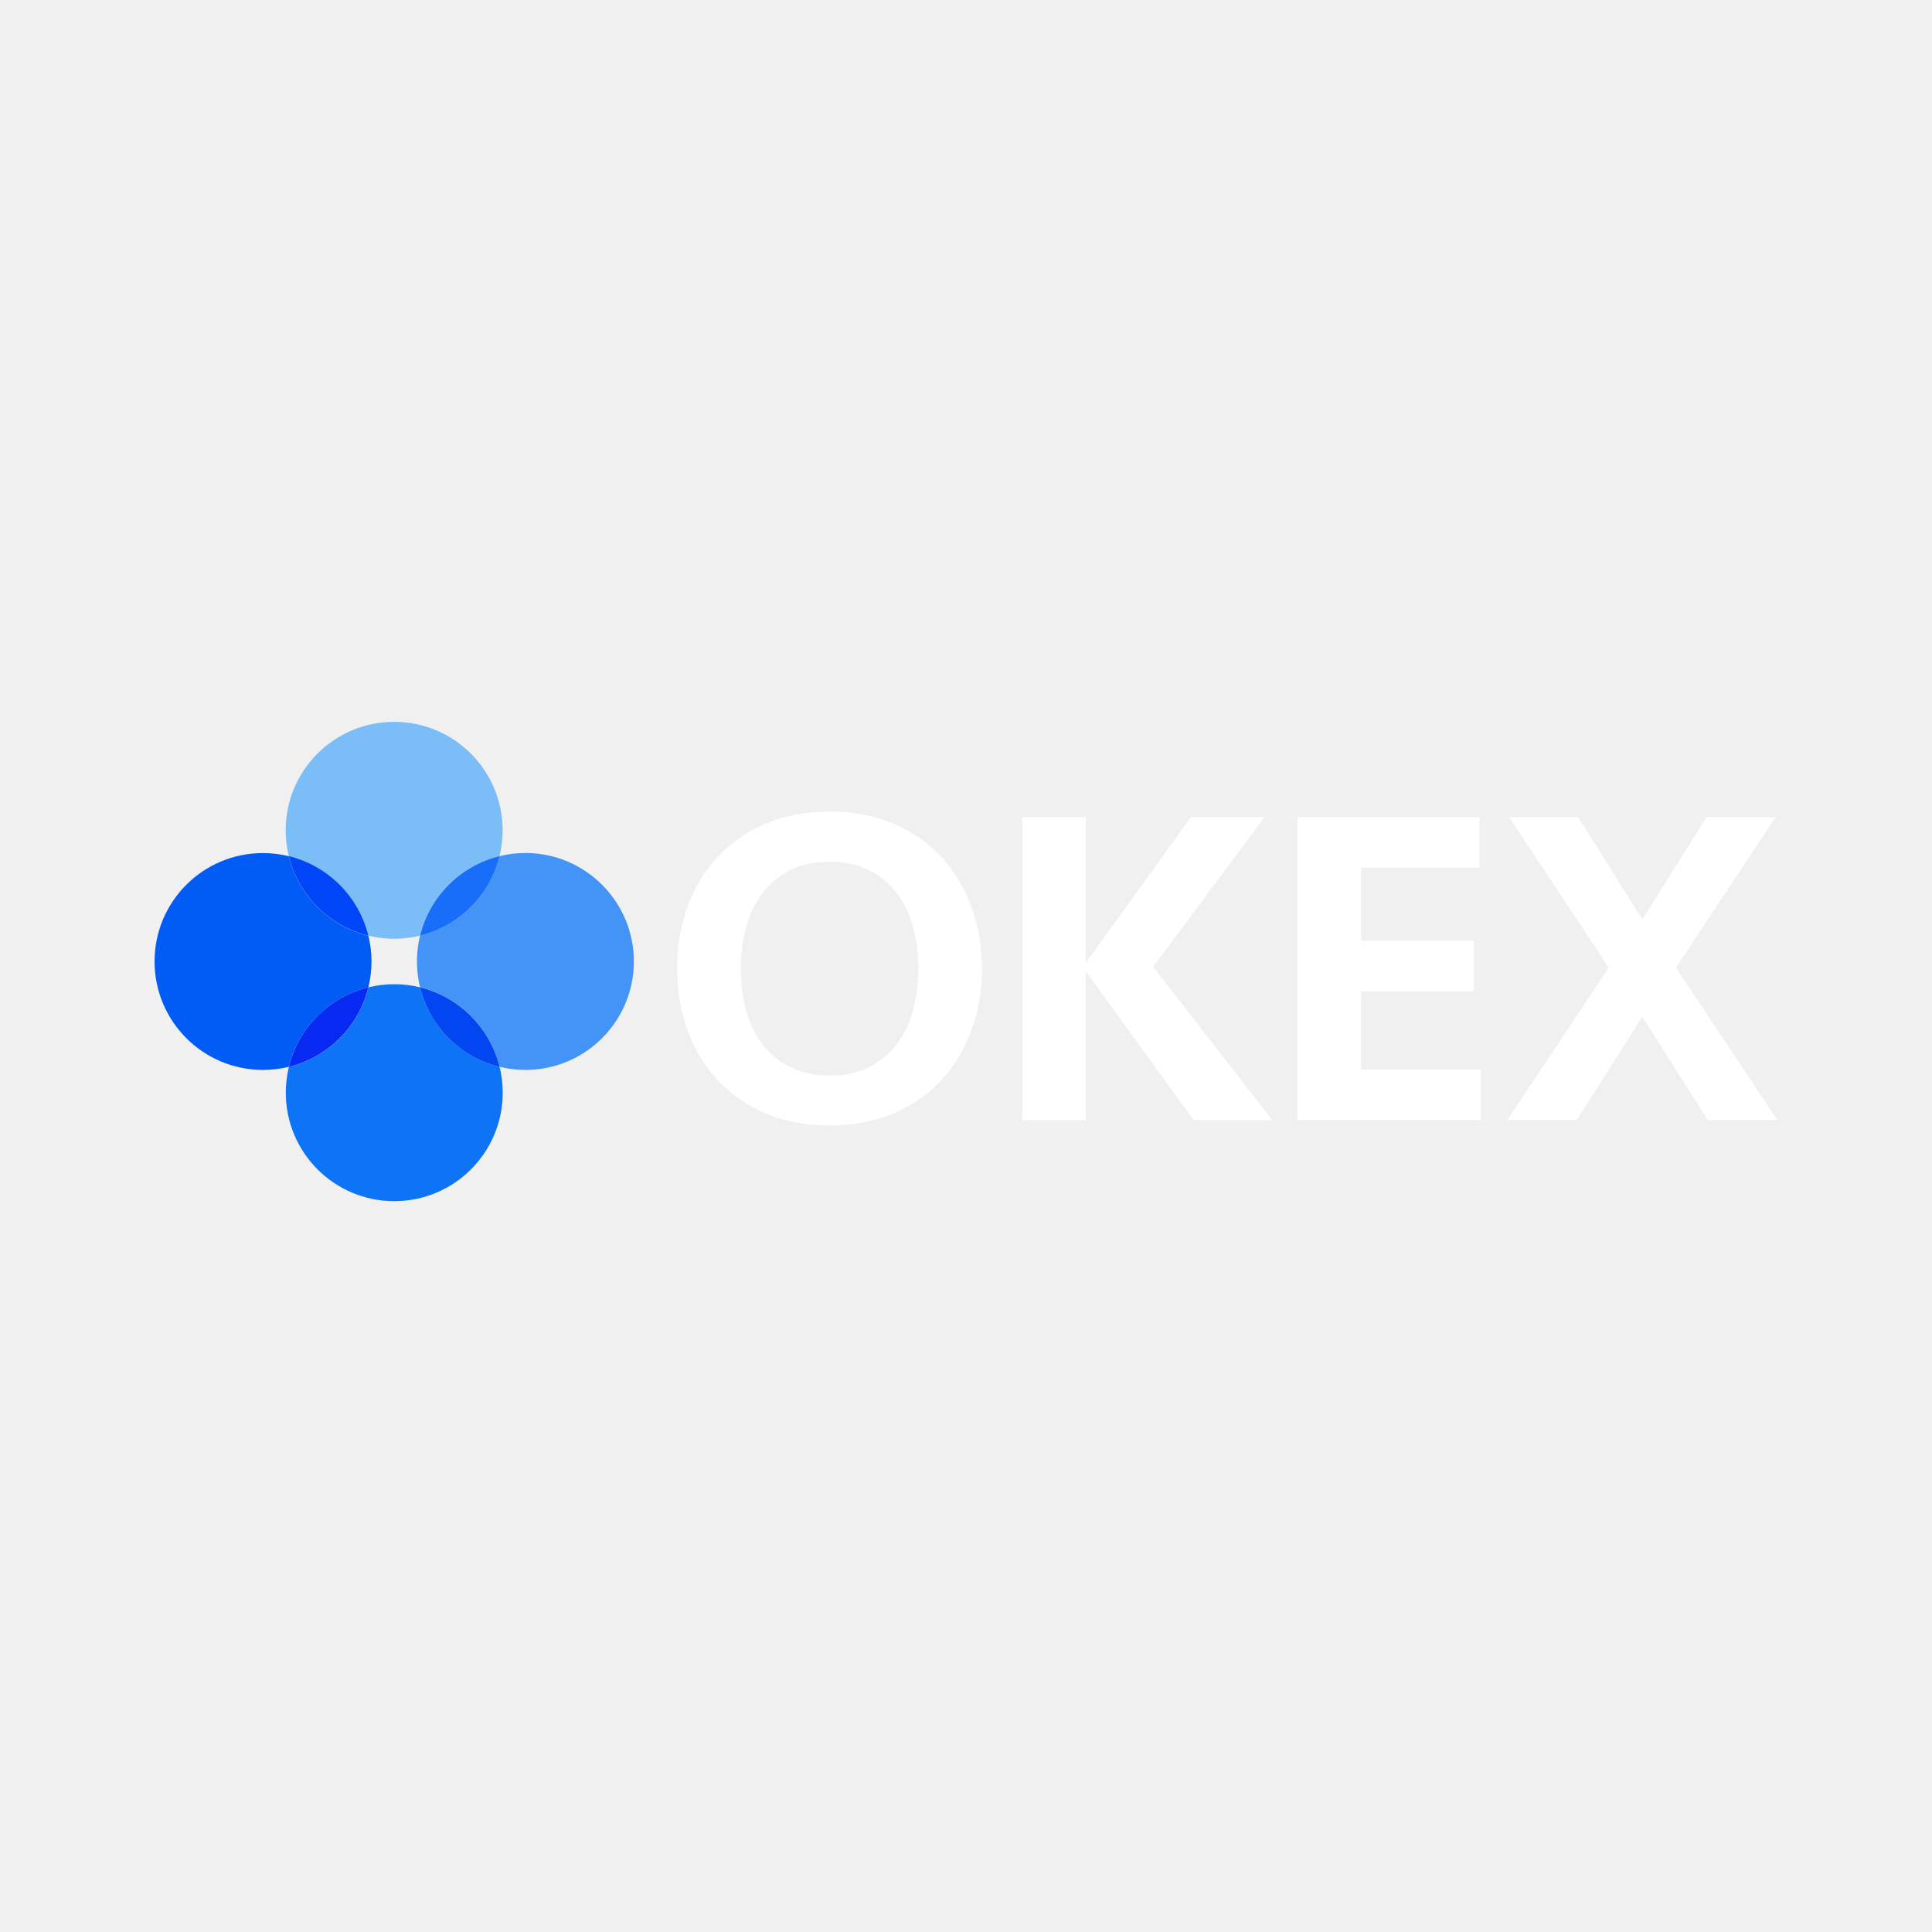
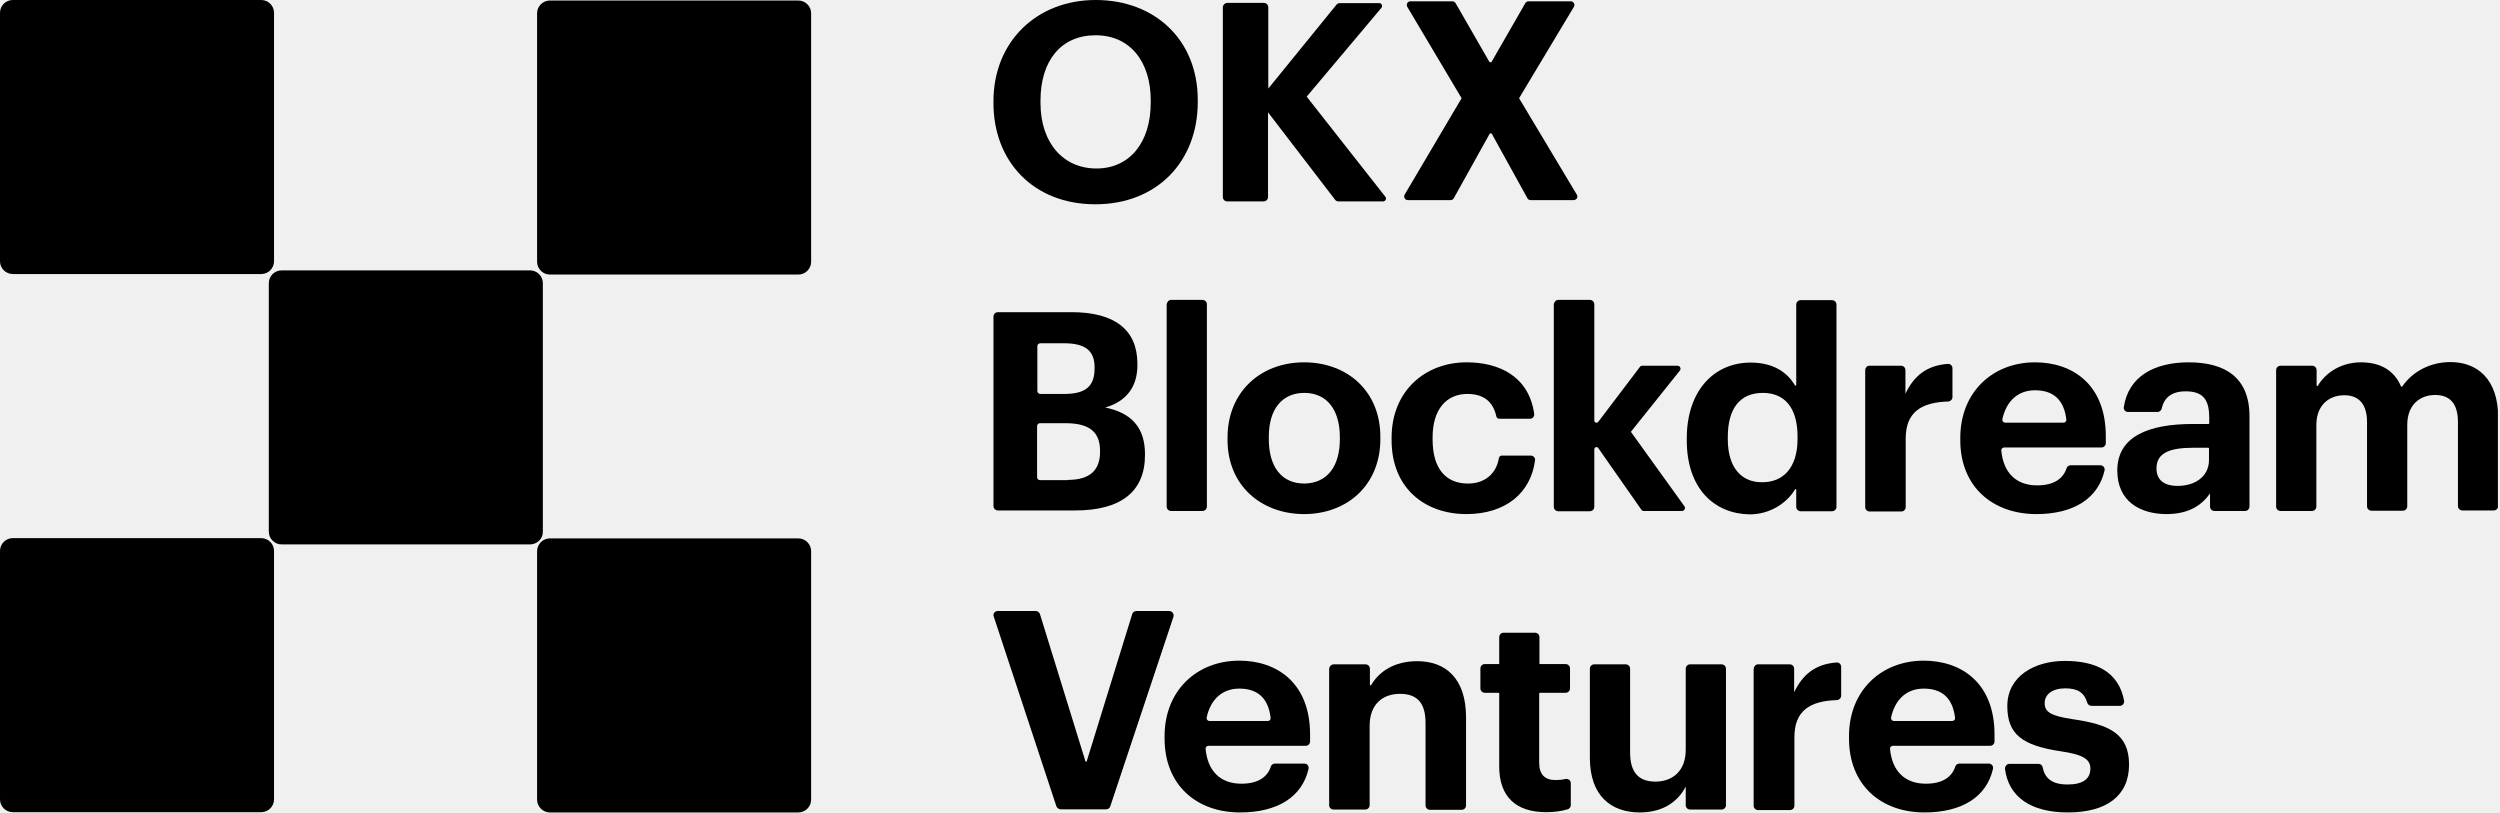
- <svg xmlns="http://www.w3.org/2000/svg" width="200" height="200" viewBox="0 0 200 200" fill="none">
-   <path d="M38.136 96.862C38.993 97.069 39.889 97.182 40.803 97.182C41.727 97.182 42.614 97.069 43.472 96.862C44.462 92.808 47.648 89.612 51.711 88.622C51.919 87.764 52.032 86.868 52.032 85.954C52.032 79.75 47.007 74.725 40.803 74.725C34.6 74.725 29.575 79.75 29.575 85.954C29.575 86.878 29.688 87.764 29.896 88.622C33.959 89.612 37.146 92.808 38.136 96.862Z" fill="#7ABDF7" />
-   <path d="M43.482 102.207C42.624 101.999 41.728 101.886 40.814 101.886C39.89 101.886 39.004 101.999 38.146 102.207C37.156 106.26 33.969 109.456 29.906 110.446C29.699 111.304 29.585 112.2 29.585 113.114C29.585 119.318 34.61 124.343 40.814 124.343C47.017 124.343 52.042 119.318 52.042 113.114C52.042 112.19 51.929 111.304 51.722 110.446C47.658 109.447 44.472 106.26 43.482 102.207Z" fill="#0D74F5" />
-   <path d="M54.389 88.301C53.465 88.301 52.579 88.414 51.721 88.622C50.731 92.675 47.544 95.871 43.481 96.861C43.274 97.719 43.161 98.615 43.161 99.529C43.161 100.453 43.274 101.339 43.481 102.197C47.535 103.187 50.731 106.374 51.721 110.437C52.579 110.645 53.474 110.758 54.389 110.758C60.592 110.758 65.617 105.733 65.617 99.529C65.617 93.326 60.583 88.301 54.389 88.301Z" fill="#4494F7" />
-   <path d="M38.136 102.207C38.343 101.349 38.457 100.453 38.457 99.539C38.457 98.615 38.343 97.729 38.136 96.871C34.082 95.881 30.886 92.694 29.896 88.631C29.038 88.424 28.143 88.311 27.228 88.311C21.025 88.301 16 93.326 16 99.529C16 105.733 21.025 110.758 27.228 110.758C28.152 110.758 29.038 110.645 29.896 110.437C30.886 106.383 34.082 103.197 38.136 102.207Z" fill="#005CF4" />
-   <path d="M43.481 96.861C47.535 95.871 50.731 92.685 51.721 88.622C47.658 89.612 44.471 92.808 43.481 96.861Z" fill="#186EF9" />
-   <path d="M43.481 102.207C44.471 106.261 47.658 109.457 51.721 110.447C50.722 106.383 47.535 103.197 43.481 102.207Z" fill="#0246F2" />
-   <path d="M38.136 96.861C37.146 92.808 33.96 89.612 29.896 88.622C30.886 92.685 34.082 95.871 38.136 96.861Z" fill="#0046F8" />
-   <path d="M38.136 102.207C34.082 103.197 30.886 106.383 29.896 110.447C33.96 109.447 37.146 106.261 38.136 102.207Z" fill="#0729F1" />
-   <path d="M101.659 100.265C101.659 102.499 101.311 104.592 100.604 106.553C99.897 108.514 98.878 110.239 97.54 111.71C96.201 113.19 94.561 114.359 92.59 115.217C90.629 116.084 88.385 116.508 85.878 116.508C83.36 116.508 81.126 116.075 79.165 115.217C77.204 114.349 75.545 113.18 74.197 111.71C72.849 110.23 71.821 108.514 71.133 106.553C70.445 104.592 70.096 102.499 70.096 100.265C70.096 98.068 70.445 95.975 71.133 93.995C71.821 92.015 72.849 90.29 74.197 88.81C75.545 87.33 77.204 86.161 79.165 85.303C81.126 84.436 83.36 84.011 85.878 84.011C88.385 84.011 90.629 84.445 92.59 85.303C94.551 86.17 96.201 87.339 97.54 88.81C98.878 90.29 99.897 92.015 100.604 93.995C101.311 95.984 101.659 98.068 101.659 100.265ZM85.878 111.342C87.414 111.342 88.763 111.059 89.903 110.494C91.053 109.928 92.006 109.155 92.779 108.165C93.552 107.175 94.117 106.006 94.495 104.658C94.872 103.31 95.06 101.848 95.06 100.274C95.06 98.7 94.872 97.248 94.495 95.89C94.117 94.542 93.542 93.373 92.779 92.383C92.006 91.393 91.053 90.62 89.903 90.054C88.753 89.489 87.414 89.206 85.878 89.206C84.341 89.206 82.993 89.489 81.852 90.054C80.702 90.62 79.75 91.393 78.977 92.383C78.204 93.373 77.638 94.542 77.261 95.89C76.884 97.238 76.695 98.7 76.695 100.274C76.695 101.848 76.884 103.3 77.261 104.658C77.638 106.006 78.213 107.175 78.977 108.165C79.75 109.155 80.702 109.928 81.852 110.494C83.002 111.059 84.341 111.342 85.878 111.342Z" fill="white" />
-   <path d="M105.807 115.952V84.586H112.406V99.661L123.286 84.586H130.913L119.373 100.085L131.714 115.961H123.569L112.406 100.556V115.961H105.807V115.952Z" fill="white" />
-   <path d="M134.308 84.586H153.154V89.809H140.907V97.389H152.588V102.621H140.907V110.719H153.295V115.952H134.308V84.586Z" fill="white" />
-   <path d="M176.656 84.586H183.811L173.498 100.179L184 115.952H176.797L170.009 105.261L163.231 115.952H156.028L166.53 100.17L156.217 84.577H163.372L170.019 95.173L176.656 84.586Z" fill="white" />
+ <svg xmlns="http://www.w3.org/2000/svg" width="957" height="311" viewBox="0 0 957 311" fill="none">
+   <g clip-path="url(#clip0_51_41)">
+     <path d="M380.3 39.5V38.7C380.3 16 396.8 0 419.4 0C442.2 0 458.5 15.4 458.5 38.2V39.1C458.5 61.7 443 78.2 419.3 78.2C395.5 78.2 380.3 61.7 380.3 39.5ZM440.5 39.3V38.4C440.5 23.6 432.6 13.5 419.4 13.5C406.2 13.5 398.3 23.2 398.3 38.5V39.4C398.3 54.9 407.2 64.5 419.7 64.5C432.4 64.5 440.5 54.6 440.5 39.3Z" fill="black" />
+     <path d="M469.9 1.1H483.8C484.7 1.1 485.5 1.8 485.5 2.8V33.9L511.6 1.8C511.9 1.4 512.4 1.2 512.9 1.2H528C528.9 1.2 529.4 2.3 528.8 3L500.2 37L530.3 75.3C530.9 76 530.4 77.1 529.4 77.1H512.4C511.9 77.1 511.4 76.9 511.1 76.5L485.4 43V75.4C485.4 76.3 484.7 77.1 483.7 77.1H469.8C468.9 77.1 468.1 76.4 468.1 75.4V2.7C468.2 1.8 469 1.1 469.9 1.1Z" fill="black" />
+     <path d="M559.5 37.6L538.7 2.6C538.2 1.7 538.8 0.5 539.9 0.5H556C556.5 0.5 556.9 0.8 557.2 1.2L570.2 23.8H570.9L583.9 1.2C584.1 0.8 584.6 0.5 585.1 0.5H601.3C602.4 0.5 603 1.7 602.5 2.6L581.5 37.6L603.6 74.5C604.2 75.4 603.5 76.6 602.4 76.6H585.9C585.4 76.6 584.9 76.3 584.7 75.9L571 51.1H570.3L556.5 75.9C556.3 76.3 555.8 76.6 555.3 76.6H538.9C537.8 76.6 537.2 75.4 537.7 74.5L559.5 37.6Z" fill="black" />
+     <path d="M380.3 121.2C380.3 120.3 381 119.5 382 119.5H410.2C426.8 119.5 435.4 126.3 435.4 139.3V139.7C435.4 147.7 431.6 153.5 423.1 156C433 158 438.3 163.6 438.3 173.8V174.2C438.3 188.1 429.2 195.4 411.6 195.4H382C381.1 195.4 380.3 194.7 380.3 193.7V121.2ZM407.4 150.8C415.7 150.8 419 147.8 419 141V140.6C419 134.2 415.4 131.4 407.3 131.4H398.2C397.6 131.4 397.1 131.9 397.1 132.5V149.7C397.1 150.3 397.6 150.8 398.2 150.8H407.4ZM408.8 183.7C417.3 183.7 421.1 179.9 421.1 173V172.6C421.1 165.6 417.3 162 407.9 162H398.1C397.5 162 397 162.5 397 163.1V182.7C397 183.3 397.5 183.8 398.1 183.8H408.8V183.7Z" fill="black" />
+     <path d="M448.3 114.8H460.3C461.2 114.8 462 115.5 462 116.5V193.9C462 194.8 461.3 195.6 460.3 195.6H448.3C447.4 195.6 446.6 194.9 446.6 193.9V116.5C446.7 115.6 447.4 114.8 448.3 114.8Z" fill="black" />
+     <path d="M469.9 168.4V167.5C469.9 150.1 482.5 138.7 499.2 138.7C515.9 138.7 528.4 149.9 528.4 167.2V168.1C528.4 185.6 515.8 196.8 499.1 196.8C482.6 196.7 469.9 185.7 469.9 168.4ZM512.9 168.1V167.4C512.9 156.8 507.9 150.4 499.3 150.4C490.8 150.4 485.7 156.6 485.7 167.2V168.1C485.7 178.7 490.6 185.1 499.3 185.1C507.9 185 512.9 178.7 512.9 168.1Z" fill="black" />
+     <path d="M532.7 168.5V167.6C532.7 149.6 545.6 138.7 561.4 138.7C573.7 138.7 585.2 143.9 587.3 158.4C587.4 159.4 586.7 160.3 585.7 160.3H573.9C573.4 160.3 572.9 159.9 572.8 159.4C571.5 153.5 567.7 150.8 561.7 150.8C553.7 150.8 548.4 156.7 548.4 167.4V168.2C548.4 179.4 553.4 185.1 562 185.1C567.9 185.1 572.7 181.8 573.8 175.3C573.9 174.8 574.3 174.4 574.9 174.4H586C587 174.4 587.8 175.3 587.6 176.3C586 188.5 576.6 196.8 561.2 196.8C545.1 196.7 532.7 186.6 532.7 168.5Z" fill="black" />
+     <path d="M596.5 114.8H608.6C609.5 114.8 610.3 115.5 610.3 116.5V161C610.3 161.8 611.3 162.1 611.8 161.5L627.8 140.4C628 140.1 628.3 140 628.7 140H642.2C643.1 140 643.6 141.1 643.1 141.8L624.3 165.3L644.8 193.8C645.3 194.5 644.8 195.6 643.9 195.6H629.2C628.8 195.6 628.5 195.4 628.3 195.1L611.8 171.5C611.3 170.8 610.3 171.2 610.3 172V194C610.3 194.9 609.6 195.7 608.6 195.7H596.5C595.6 195.7 594.8 195 594.8 194V116.6C594.9 115.6 595.6 114.8 596.5 114.8Z" fill="black" />
+     <path d="M645.7 168.6V167.8C645.7 149.5 656.2 138.8 670.1 138.8C678.6 138.8 684 142.3 687.1 147.5C687.2 147.7 687.6 147.6 687.6 147.4V116.6C687.6 115.7 688.3 114.9 689.3 114.9H701.3C702.2 114.9 703 115.6 703 116.6V194C703 194.9 702.3 195.7 701.3 195.7H689.3C688.4 195.7 687.6 195 687.6 194V187.5C687.6 187.2 687.2 187.1 687.1 187.4C684 192.6 677.5 196.9 669.8 196.9C656.3 196.7 645.7 187.1 645.7 168.6ZM688.1 168V167.1C688.1 156.1 683.2 150.4 674.8 150.4C666.2 150.4 661.4 156.2 661.4 167.3V168.1C661.4 179.1 666.7 184.6 674.4 184.6C682.4 184.7 688.1 179.3 688.1 168Z" fill="black" />
+     <path d="M715.6 140H727.7C728.6 140 729.4 140.7 729.4 141.7V150.7C732.7 143.8 737.6 139.9 745.6 139.3C746.6 139.2 747.4 140 747.4 141V152C747.4 152.9 746.7 153.6 745.8 153.7C735.4 154 729.5 157.8 729.5 167.9V194.1C729.5 195 728.8 195.8 727.8 195.8H715.7C714.8 195.8 714 195.1 714 194.1V141.9C714 140.7 714.7 140 715.6 140Z" fill="black" />
+     <path d="M750.4 168.5V167.6C750.4 150.1 762.8 138.7 779 138.7C793.3 138.7 806.1 147.1 806.1 167V169.6C806.1 170.5 805.4 171.3 804.4 171.3H767.2C766.5 171.3 766 171.9 766.1 172.5C766.9 181 771.8 185.8 779.8 185.8C786.3 185.8 789.8 183.2 791.1 179.2C791.3 178.5 792 178.1 792.7 178.1H804C805.1 178.1 805.9 179.1 805.6 180.2C803.1 190.9 793.7 196.8 779.4 196.8C762.6 196.7 750.4 186.2 750.4 168.5ZM789.9 161.8C790.6 161.8 791.1 161.2 791 160.6C790.1 153 786 149.4 779 149.4C772.5 149.4 768 153.5 766.5 160.5C766.4 161.2 766.9 161.8 767.6 161.8H789.9Z" fill="black" />
+     <path d="M810.5 180.1C810.5 167.1 822.4 162.3 839.4 162.3H845.4C845.6 162.3 845.7 162.2 845.7 162V160C845.7 153.4 843.7 149.8 836.7 149.8C831.2 149.8 828.4 152.3 827.5 156.4C827.3 157.1 826.7 157.7 825.9 157.7H814.6C813.6 157.7 812.8 156.8 813 155.8C814.8 144 824.8 138.7 837.8 138.7C851.4 138.7 861.1 144.2 861.1 159.3V193.9C861.1 194.8 860.4 195.6 859.4 195.6H847.7C846.8 195.6 846 194.9 846 193.9V188.9C842.8 193.4 837.9 196.8 829.2 196.8C819 196.7 810.5 191.8 810.5 180.1ZM845.6 176.1V171.7C845.6 171.5 845.5 171.4 845.3 171.4H839.6C830.7 171.4 825.5 173.3 825.5 179.3C825.5 183.3 827.9 186 833.6 186C840.4 186 845.6 182.3 845.6 176.1Z" fill="black" />
+     <path d="M873 140H885.1C886 140 886.8 140.7 886.8 141.7V147.5C886.8 147.8 887.2 147.9 887.3 147.6C890.2 142.8 896 138.7 903.8 138.7C911 138.7 916.4 141.6 919.1 147.9C919.2 148.1 919.5 148.1 919.6 147.9C924.1 141.5 931.2 138.6 938 138.6C948.3 138.6 956.3 145.1 956.3 159.8V193.7C956.3 194.6 955.6 195.4 954.6 195.4H942.6C941.7 195.4 940.9 194.7 940.9 193.7V161.5C940.9 154.4 937.7 151.2 932.2 151.2C926.3 151.2 921.5 155 921.5 162.6V193.8C921.5 194.7 920.8 195.5 919.8 195.5H907.8C906.9 195.5 906.1 194.8 906.1 193.8V161.6C906.1 154.5 902.8 151.3 897.4 151.3C891.5 151.3 886.7 155.1 886.7 162.7V193.9C886.7 194.8 886 195.6 885 195.6H873C872.1 195.6 871.3 194.9 871.3 193.9V141.7C871.3 140.7 872.1 140 873 140Z" fill="black" />
+     <path d="M381.9 233.9H396.5C397.2 233.9 397.9 234.4 398.1 235.1L415.5 291.4C415.6 291.7 415.9 291.7 416 291.4L433.4 235.1C433.6 234.4 434.3 233.9 435 233.9H447.6C448.7 233.9 449.5 235 449.2 236.1L425 308.7C424.8 309.4 424.1 309.8 423.4 309.8H406C405.3 309.8 404.7 309.3 404.4 308.7L380.4 236C380 235 380.8 233.9 381.9 233.9Z" fill="black" />
+     <path d="M445.8 282.7V281.8C445.8 264.3 458.2 252.9 474.4 252.9C488.7 252.9 501.5 261.3 501.5 281.2V283.8C501.5 284.7 500.8 285.5 499.8 285.5H462.6C461.9 285.5 461.4 286.1 461.5 286.7C462.3 295.2 467.2 300 475.2 300C481.7 300 485.2 297.4 486.5 293.4C486.7 292.7 487.4 292.3 488.1 292.3H499.3C500.4 292.3 501.2 293.3 500.9 294.4C498.4 305.1 489 311 474.7 311C458 311 445.8 300.5 445.8 282.7ZM485.3 276C486 276 486.5 275.4 486.4 274.8C485.5 267.2 481.4 263.6 474.4 263.6C467.9 263.6 463.4 267.7 461.9 274.7C461.8 275.4 462.3 276 463 276H485.3Z" fill="black" />
+     <path d="M510.6 254.3H522.7C523.6 254.3 524.4 255 524.4 256V262.1C524.4 262.4 524.8 262.5 524.9 262.2C527.9 257.1 533.7 253.1 542.5 253.1C553.4 253.1 561.2 259.7 561.2 274.6V308.3C561.2 309.2 560.5 310 559.5 310H547.4C546.5 310 545.7 309.3 545.7 308.3V276.8C545.7 269.3 542.7 265.6 535.9 265.6C529.3 265.6 524.3 269.6 524.3 277.8V308.2C524.3 309.1 523.6 309.9 522.6 309.9H510.5C509.6 309.9 508.8 309.2 508.8 308.2V256C508.9 255 509.7 254.3 510.6 254.3Z" fill="black" />
+     <path d="M573.9 293.4V265.5C573.9 265.3 573.8 265.2 573.6 265.2H568.4C567.5 265.2 566.7 264.5 566.7 263.5V255.9C566.7 255 567.4 254.2 568.4 254.2H573.9V243.9C573.9 243 574.6 242.2 575.6 242.2H587.6C588.5 242.2 589.3 242.9 589.3 243.9V254.2H599.3C600.2 254.2 601 254.9 601 255.9V263.5C601 264.4 600.3 265.2 599.3 265.2H589.5C589.3 265.2 589.2 265.3 589.2 265.5V292C589.2 296.5 591.4 298.6 595.4 298.6C596.8 298.6 598 298.5 599.2 298.2C600.3 298 601.3 298.7 601.3 299.8V308.2C601.3 308.9 600.8 309.6 600.1 309.8C598.1 310.4 595.4 310.9 591.9 310.9C580.2 310.9 573.9 304.9 573.9 293.4Z" fill="black" />
+     <path d="M608.6 290.1V256C608.6 255.1 609.3 254.3 610.3 254.3H622.3C623.2 254.3 624 255 624 256V288C624 295.5 627.1 299.2 633.7 299.2C640.2 299.2 645.3 295.2 645.3 287V256C645.3 255.1 646 254.3 647 254.3H659C659.9 254.3 660.7 255 660.7 256V308.2C660.7 309.1 660 309.9 659 309.9H647C646.1 309.9 645.3 309.2 645.3 308.2V301.1C642.4 306.7 636.8 311 627.7 311C616.7 311 608.6 304.6 608.6 290.1Z" fill="black" />
+     <path d="M673 254.3H685.1C686 254.3 686.8 255 686.8 256V265C690.1 258.1 695 254.2 703 253.6C704 253.5 704.8 254.3 704.8 255.3V266.3C704.8 267.2 704.1 267.9 703.2 268C692.8 268.3 686.9 272.1 686.9 282.2V308.4C686.9 309.3 686.2 310.1 685.2 310.1H673C672.1 310.1 671.3 309.4 671.3 308.4V256.2C671.4 255 672.1 254.3 673 254.3Z" fill="black" />
+     <path d="M707.8 282.7V281.8C707.8 264.3 720.2 252.9 736.4 252.9C750.7 252.9 763.5 261.3 763.5 281.2V283.8C763.5 284.7 762.8 285.5 761.8 285.5H724.6C723.9 285.5 723.4 286.1 723.5 286.7C724.3 295.2 729.2 300 737.2 300C743.7 300 747.2 297.4 748.5 293.4C748.7 292.7 749.4 292.3 750.1 292.3H761.3C762.4 292.3 763.2 293.3 762.9 294.4C760.4 305.1 751 311 736.7 311C720 311 707.8 300.5 707.8 282.7ZM747.3 276C748 276 748.5 275.4 748.4 274.8C747.5 267.2 743.4 263.6 736.4 263.6C729.9 263.6 725.4 267.7 723.9 274.7C723.8 275.4 724.3 276 725 276H747.3Z" fill="black" />
+     <path d="M769.2 292.4H780.3C781.1 292.4 781.8 292.9 781.9 293.7C782.8 297.9 785.4 300.3 791.5 300.3C797.4 300.3 800.2 298.1 800.2 294.2C800.2 290.4 796.9 288.8 788.9 287.6C774.1 285.4 768.4 281.1 768.4 270.3C768.4 258.7 779 253 790.4 253C802.1 253 811 257 813.1 268.2C813.3 269.2 812.5 270.2 811.5 270.2H800.6C799.9 270.2 799.2 269.7 799 269C797.9 265.2 795.4 263.5 790.6 263.5C785.6 263.5 782.7 265.8 782.7 269.2C782.7 272.7 785.4 274.1 793.4 275.3C807.3 277.3 815 280.8 815 292.7C815 304.7 806.3 311 791.6 311C777.4 311 768.9 305.1 767.5 294.3C767.5 293.3 768.2 292.4 769.2 292.4Z" fill="black" />
+     <path d="M100 104.9H4.9C2.2 104.9 0 102.7 0 100V4.9C0 2.2 2.2 0 4.9 0H100C102.7 0 104.9 2.2 104.9 4.9V100C104.9 102.7 102.7 104.9 100 104.9Z" fill="black" />
+     <path d="M305.6 105.1H210.5C207.8 105.1 205.6 102.9 205.6 100.2V5.1C205.6 2.4 207.8 0.2 210.5 0.2H305.6C308.3 0.2 310.5 2.4 310.5 5.1V100.2C310.5 102.9 308.3 105.1 305.6 105.1Z" fill="black" />
+     <path d="M100 310.9H4.9C2.2 310.9 0 308.7 0 306V210.9C0 208.2 2.2 206 4.9 206H100C102.7 206 104.9 208.2 104.9 210.9V306C104.9 308.7 102.7 310.9 100 310.9Z" fill="black" />
+     <path d="M305.6 311H210.5C207.8 311 205.6 308.8 205.6 306.1V211C205.6 208.3 207.8 206.1 210.5 206.1H305.6C308.3 206.1 310.5 208.3 310.5 211V306.1C310.5 308.8 308.3 311 305.6 311Z" fill="black" />
+     <path d="M202.9 208.4H107.8C105.1 208.4 102.9 206.2 102.9 203.5V108.4C102.9 105.7 105.1 103.5 107.8 103.5H202.9C205.6 103.5 207.8 105.7 207.8 108.4V203.5C207.9 206.2 205.6 208.4 202.9 208.4Z" fill="black" />
+   </g>
+   <defs>
+     <clipPath id="clip0_51_41">
+       <rect width="956.2" height="311" fill="white" />
+     </clipPath>
+   </defs>
</svg>
